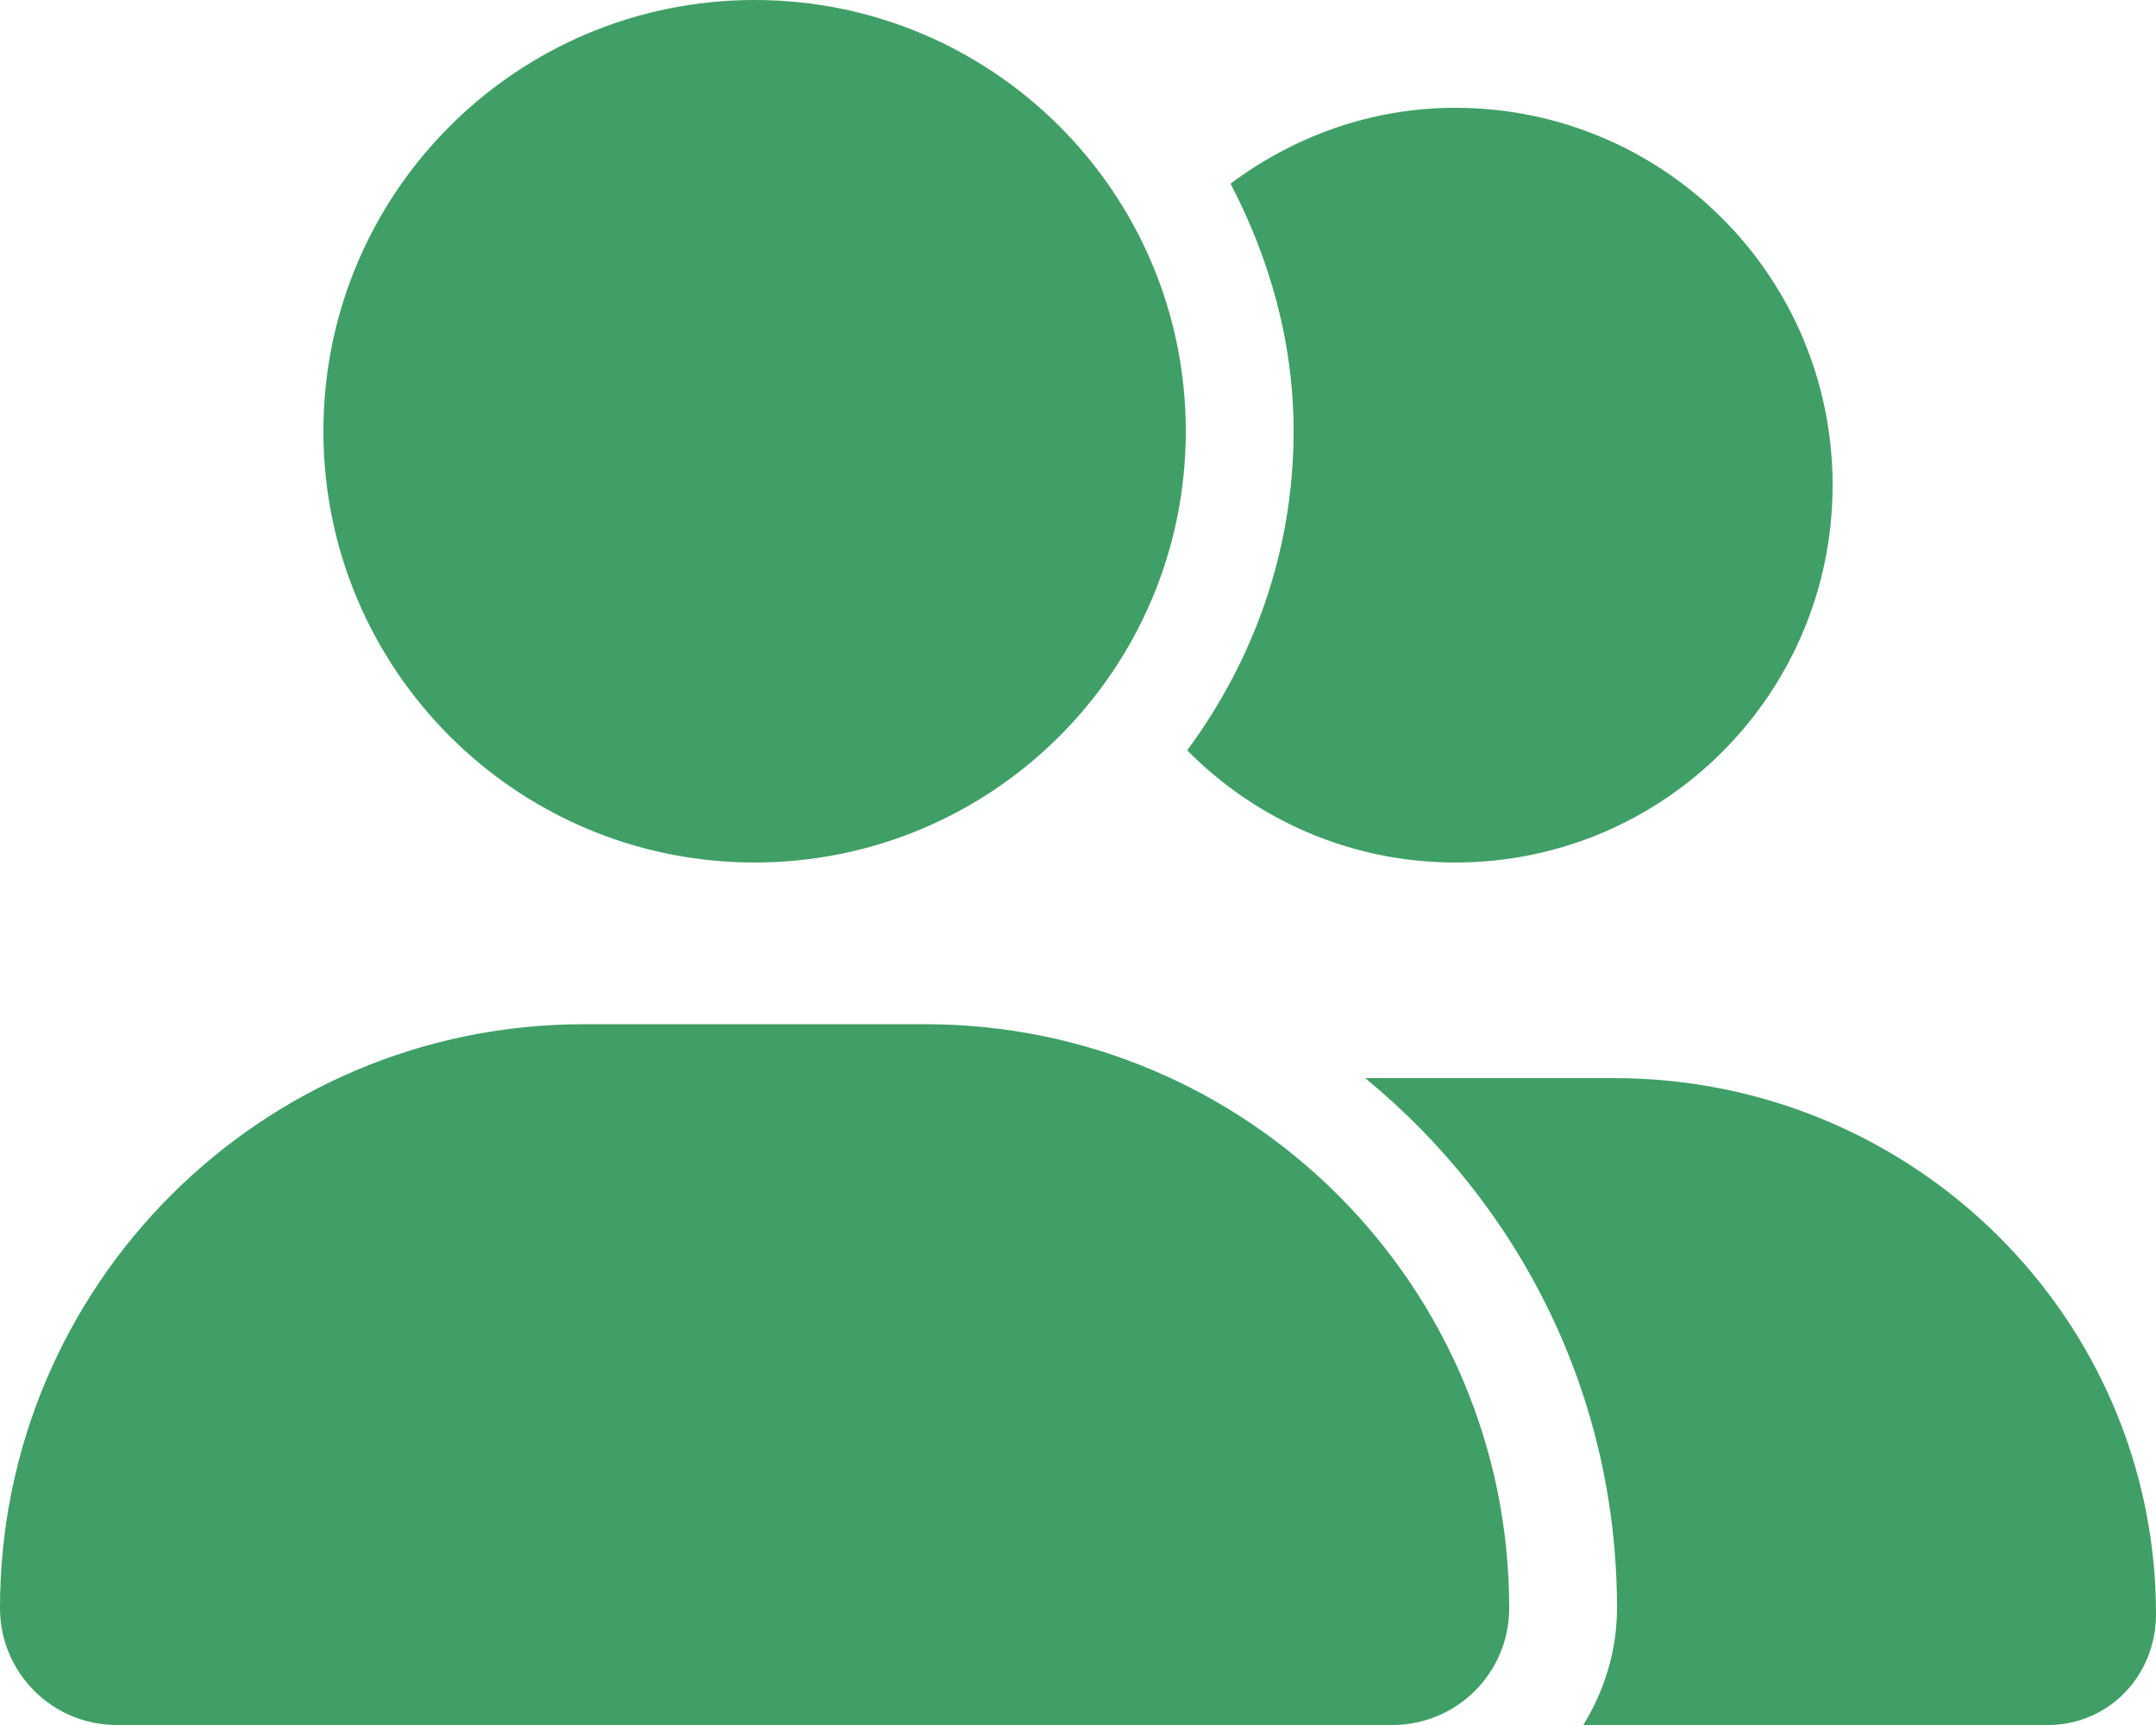
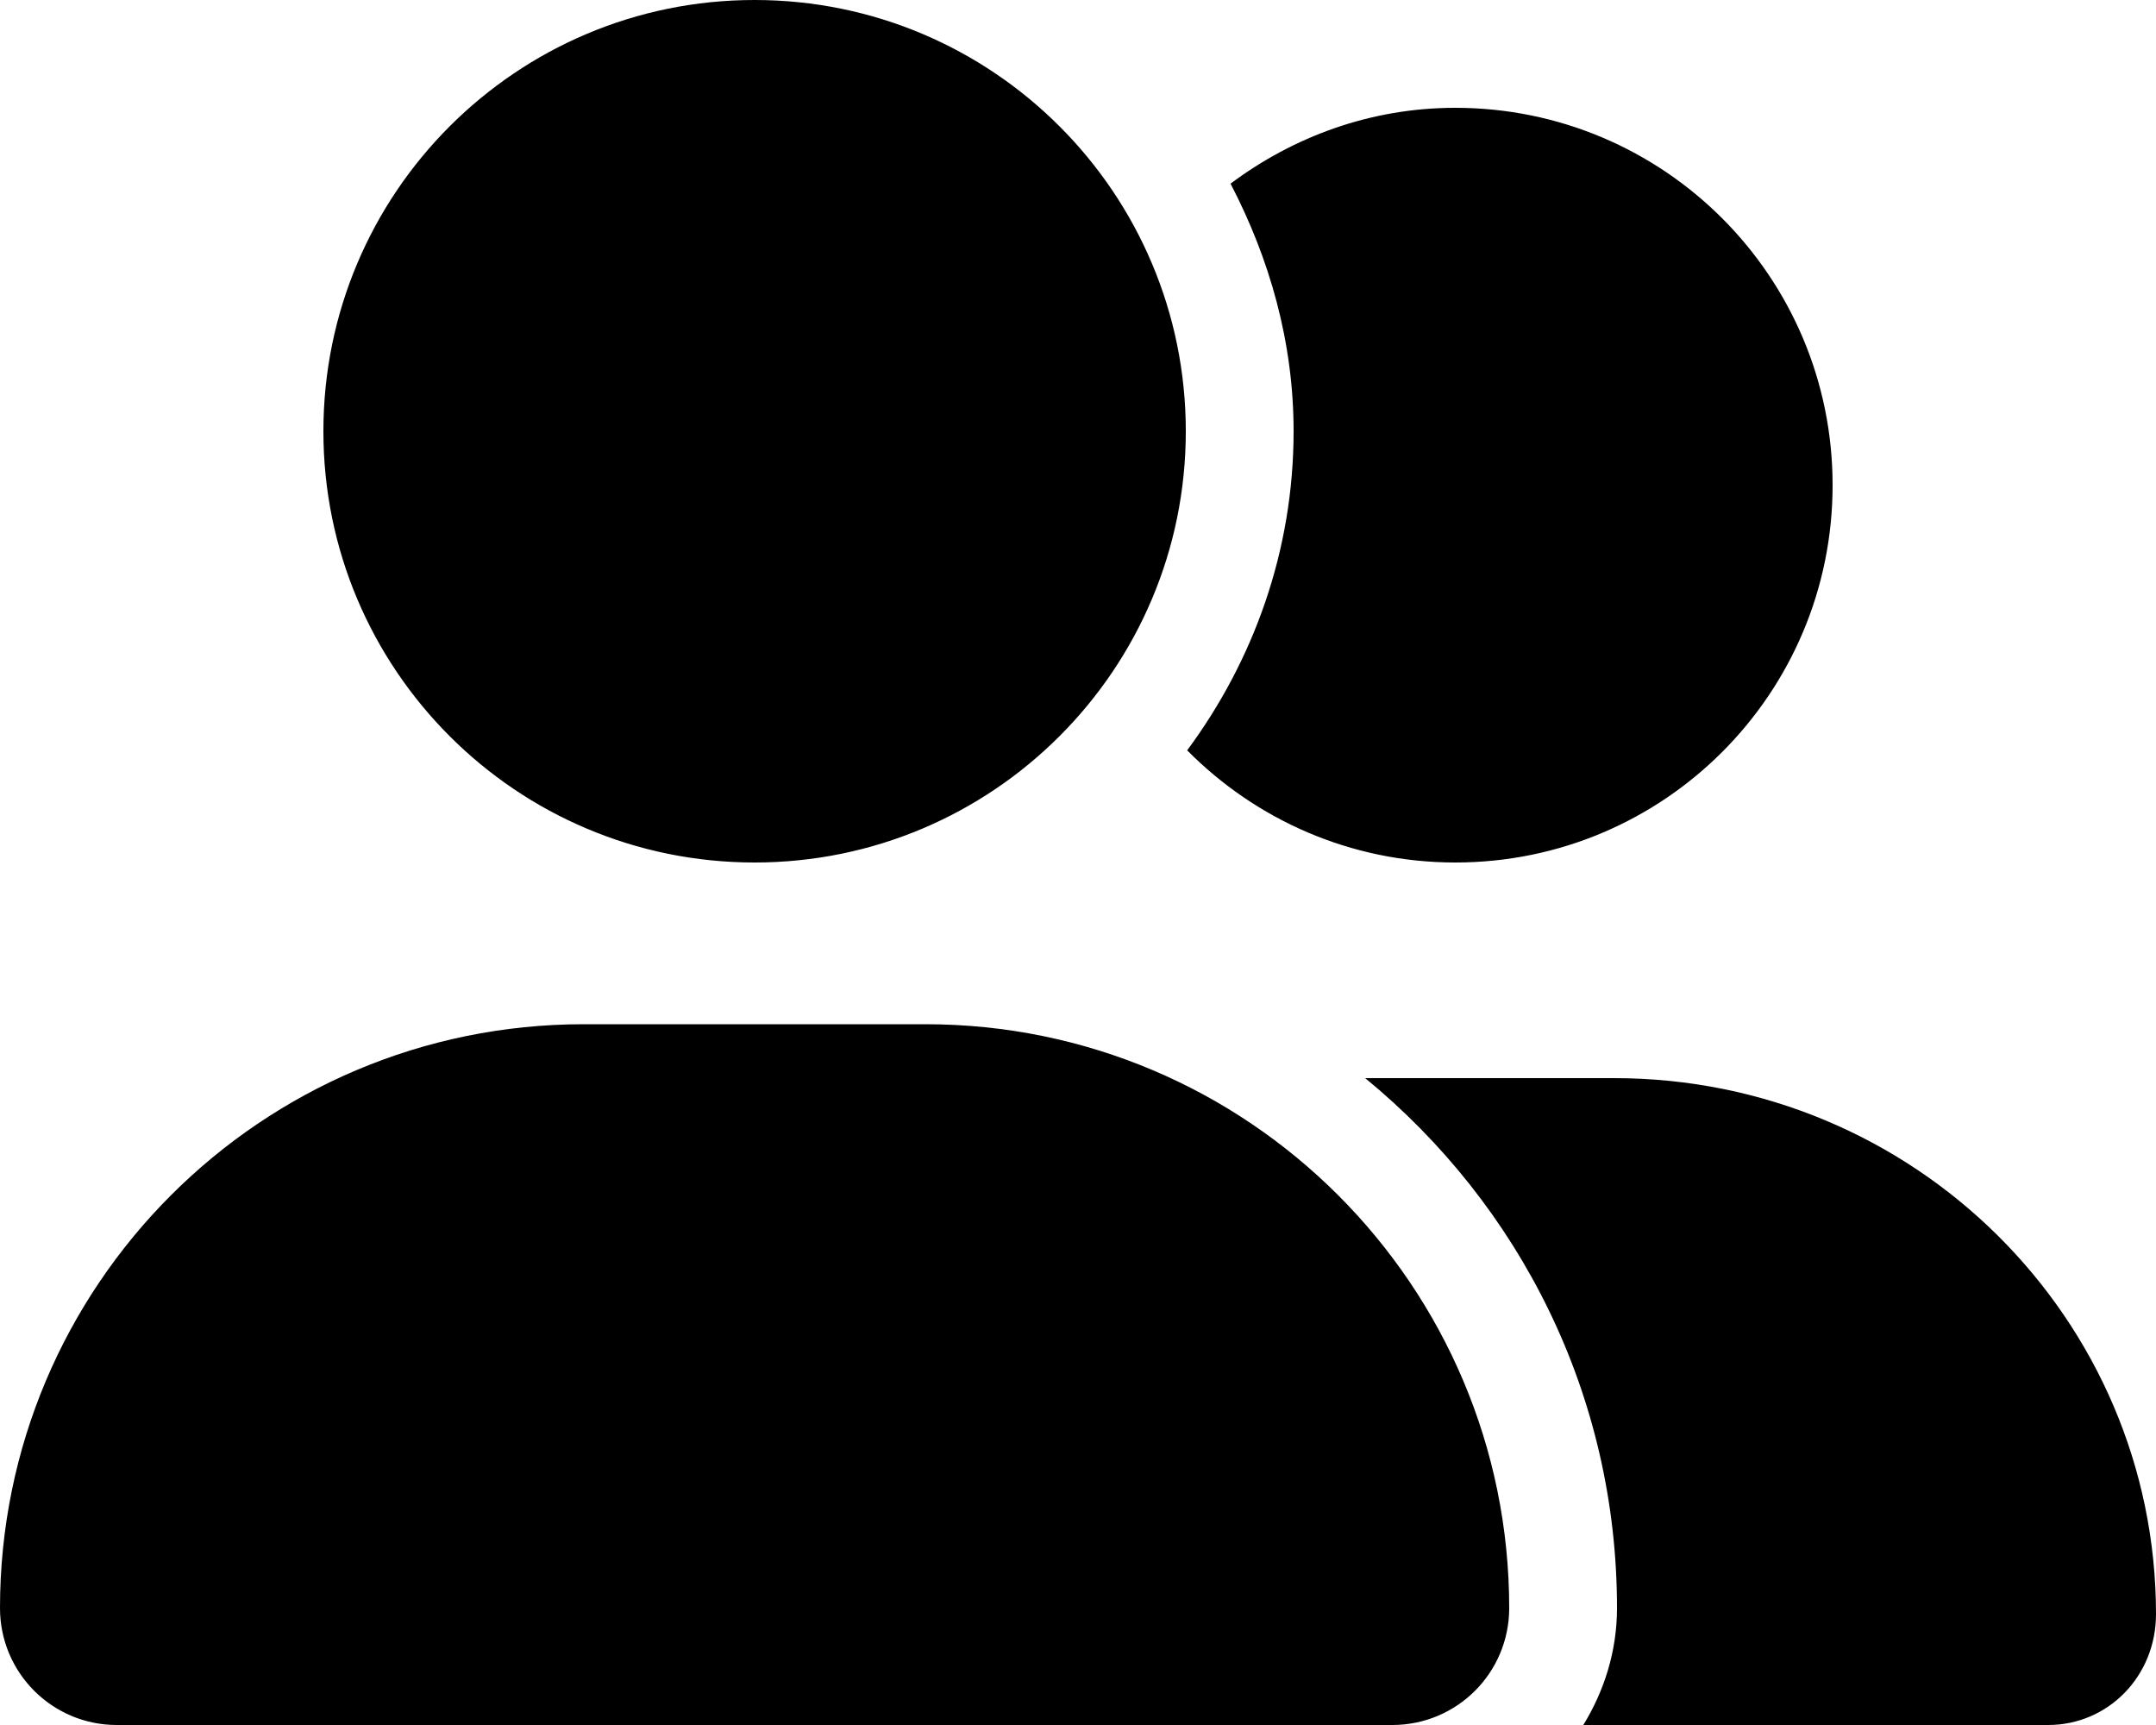
<svg xmlns="http://www.w3.org/2000/svg" viewBox="0 0 640 512">
-   <path fill="#409f66" d="M224 256c70.7 0 128-57.31 128-128S294.7 0 224 0C153.3 0 96 57.31 96 128S153.3 256 224 256zM274.7 304H173.3c-95.73 0-173.3 77.6-173.3 173.3C0 496.5 15.52 512 34.66 512H413.3C432.5 512 448 496.5 448 477.3C448 381.6 370.4 304 274.7 304zM479.1 320h-73.85C451.2 357.7 480 414.1 480 477.3C480 490.1 476.2 501.9 470 512h138C625.7 512 640 497.6 640 479.1C640 391.6 568.4 320 479.1 320zM432 256C493.9 256 544 205.9 544 144S493.9 32 432 32c-25.11 0-48.04 8.555-66.72 22.51C376.8 76.63 384 101.4 384 128c0 35.52-11.93 68.14-31.59 94.71C372.7 243.2 400.8 256 432 256z" />
+   <path d="M224 256c70.7 0 128-57.31 128-128S294.7 0 224 0C153.3 0 96 57.31 96 128S153.3 256 224 256zM274.7 304H173.3c-95.73 0-173.3 77.6-173.3 173.3C0 496.5 15.52 512 34.66 512H413.3C432.5 512 448 496.5 448 477.3C448 381.6 370.4 304 274.7 304zM479.1 320h-73.85C451.2 357.7 480 414.1 480 477.3C480 490.1 476.2 501.9 470 512h138C625.7 512 640 497.6 640 479.1C640 391.6 568.4 320 479.1 320zM432 256C493.9 256 544 205.9 544 144S493.9 32 432 32c-25.11 0-48.04 8.555-66.72 22.51C376.8 76.63 384 101.4 384 128c0 35.52-11.93 68.14-31.59 94.71C372.7 243.2 400.8 256 432 256z" />
</svg>
